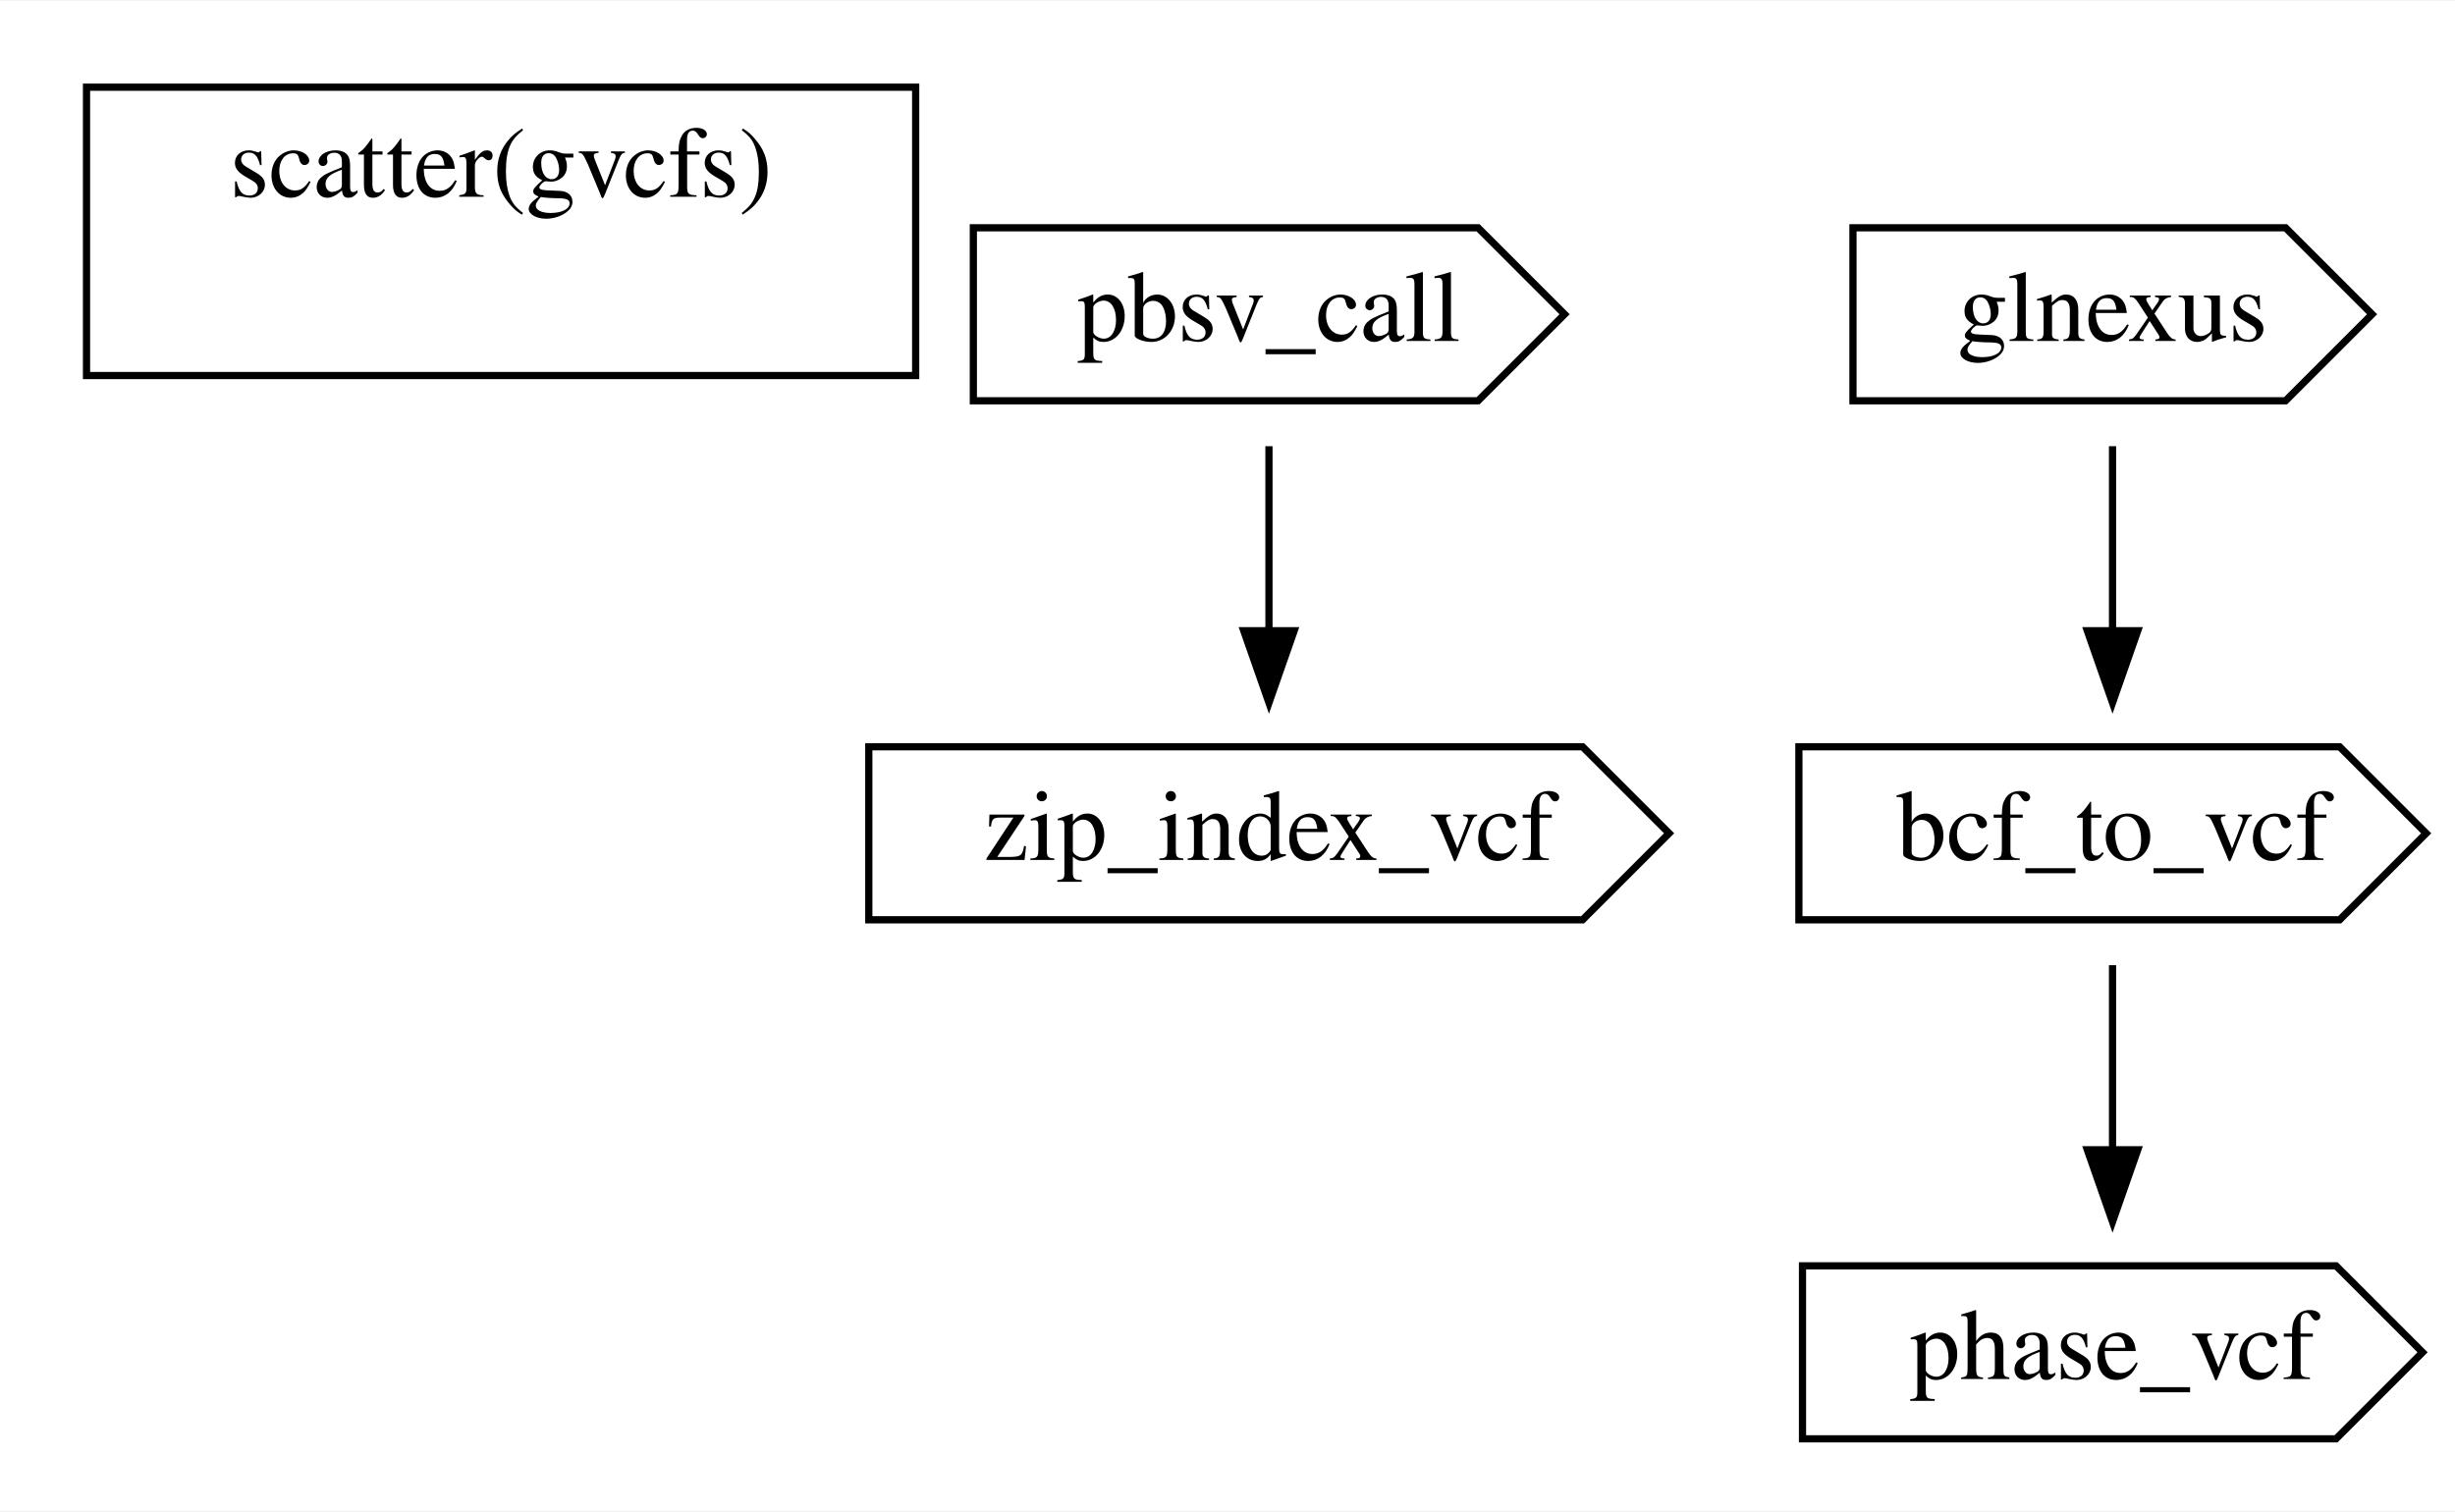
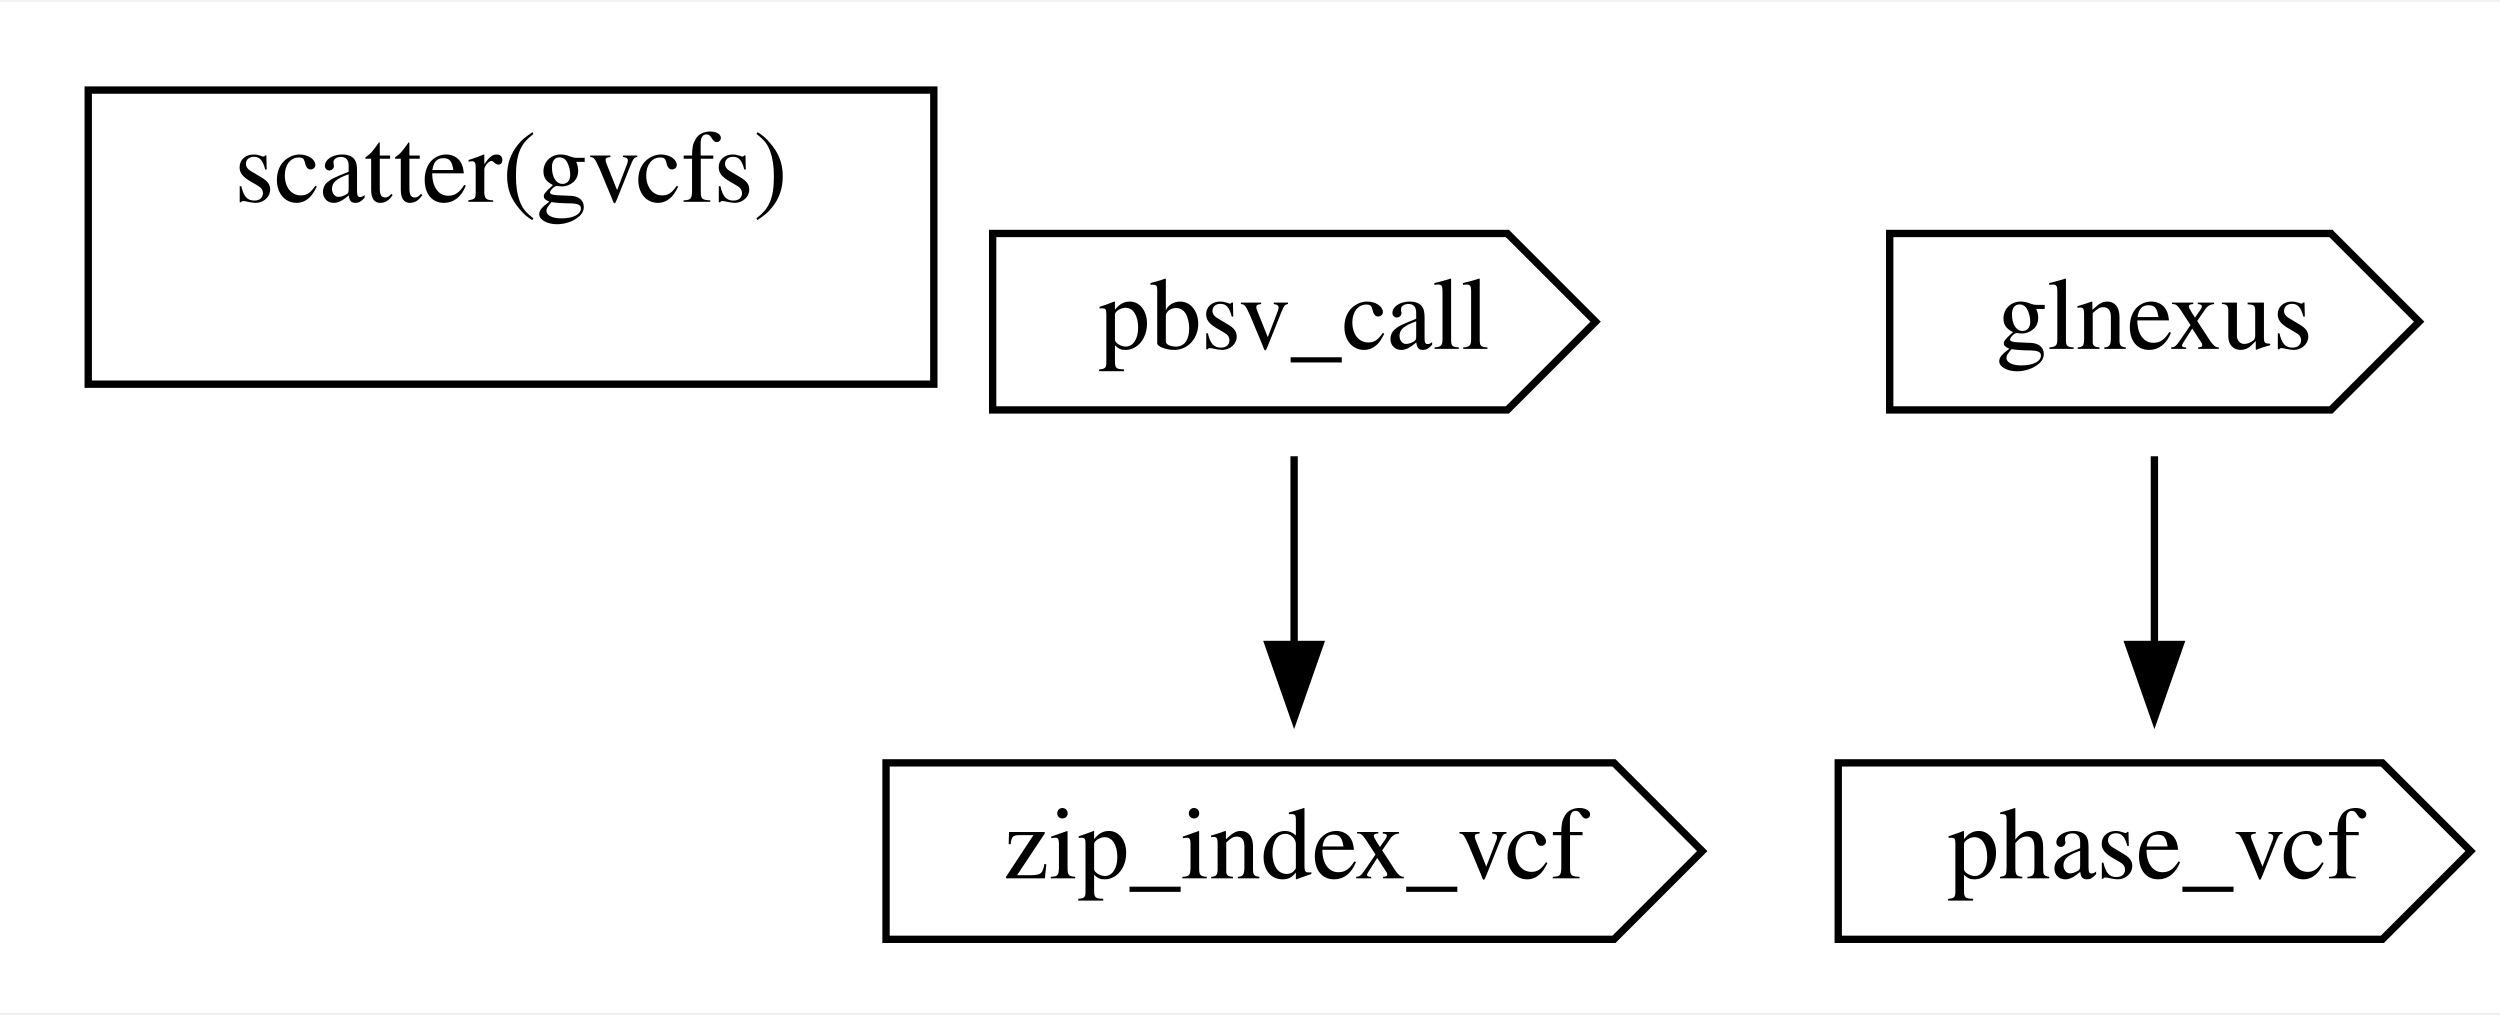
- <svg xmlns="http://www.w3.org/2000/svg" width="341pt" height="210pt" viewBox="0.00 0.00 340.50 209.50">
-   <g id="graph0" class="graph" transform="scale(1 1) rotate(0) translate(4 205.5)">
-     <polygon fill="white" stroke="transparent" points="-4,4 -4,-205.5 336.5,-205.5 336.5,4 -4,4" />
+ <svg xmlns="http://www.w3.org/2000/svg" width="340pt" height="138pt" viewBox="0.00 0.00 340.00 137.50">
+   <g id="graph0" class="graph" transform="scale(1 1) rotate(0) translate(4 133.5)">
+     <polygon fill="white" stroke="transparent" points="-4,4 -4,-133.5 336,-133.5 336,4 -4,4" />
    <g id="clust1" class="cluster">
-       <polygon fill="none" stroke="black" points="8,-153.5 8,-193.5 123,-193.5 123,-153.5 8,-153.5" />
-       <text text-anchor="middle" x="65.5" y="-178.3" font-family="Times,serif" font-size="14.00">scatter(gvcfs)</text>
+       <polygon fill="none" stroke="black" points="8,-81.5 8,-121.5 123,-121.5 123,-81.5 8,-81.5" />
+       <text text-anchor="middle" x="65.5" y="-106.3" font-family="Times,serif" font-size="14.00">scatter(gvcfs)</text>
    </g>
    <g id="node2" class="node">
-       <polygon fill="none" stroke="black" points="201,-174 131,-174 131,-150 201,-150 213,-162 201,-174" />
-       <text text-anchor="middle" x="172" y="-158.3" font-family="Times,serif" font-size="14.00">pbsv_call</text>
+       <polygon fill="none" stroke="black" points="201,-102 131,-102 131,-78 201,-78 213,-90 201,-102" />
+       <text text-anchor="middle" x="172" y="-86.3" font-family="Times,serif" font-size="14.00">pbsv_call</text>
    </g>
    <g id="node3" class="node">
-       <polygon fill="none" stroke="black" points="215.5,-102 116.5,-102 116.5,-78 215.5,-78 227.5,-90 215.5,-102" />
-       <text text-anchor="middle" x="172" y="-86.3" font-family="Times,serif" font-size="14.00">zip_index_vcf</text>
+       <polygon fill="none" stroke="black" points="215.5,-30 116.5,-30 116.5,-6 215.5,-6 227.5,-18 215.5,-30" />
+       <text text-anchor="middle" x="172" y="-14.3" font-family="Times,serif" font-size="14.00">zip_index_vcf</text>
    </g>
    <g id="edge1" class="edge">
-       <path fill="none" stroke="black" d="M172,-143.7C172,-135.98 172,-126.71 172,-118.11" />
-       <polygon fill="black" stroke="black" points="175.5,-118.1 172,-108.1 168.5,-118.1 175.5,-118.1" />
+       <path fill="none" stroke="black" d="M172,-71.7C172,-63.98 172,-54.71 172,-46.11" />
+       <polygon fill="black" stroke="black" points="175.5,-46.1 172,-36.1 168.5,-46.1 175.5,-46.1" />
    </g>
    <g id="node4" class="node">
-       <polygon fill="none" stroke="black" points="313,-174 253,-174 253,-150 313,-150 325,-162 313,-174" />
-       <text text-anchor="middle" x="289" y="-158.3" font-family="Times,serif" font-size="14.00">glnexus</text>
+       <polygon fill="none" stroke="black" points="313,-102 253,-102 253,-78 313,-78 325,-90 313,-102" />
+       <text text-anchor="middle" x="289" y="-86.3" font-family="Times,serif" font-size="14.00">glnexus</text>
    </g>
    <g id="node5" class="node">
-       <polygon fill="none" stroke="black" points="320.5,-102 245.5,-102 245.5,-78 320.5,-78 332.5,-90 320.5,-102" />
-       <text text-anchor="middle" x="289" y="-86.3" font-family="Times,serif" font-size="14.00">bcf_to_vcf</text>
-     </g>
-     <g id="edge2" class="edge">
-       <path fill="none" stroke="black" d="M289,-143.7C289,-135.98 289,-126.71 289,-118.11" />
-       <polygon fill="black" stroke="black" points="292.5,-118.1 289,-108.1 285.5,-118.1 292.5,-118.1" />
-     </g>
-     <g id="node6" class="node">
      <polygon fill="none" stroke="black" points="320,-30 246,-30 246,-6 320,-6 332,-18 320,-30" />
      <text text-anchor="middle" x="289" y="-14.3" font-family="Times,serif" font-size="14.00">phase_vcf</text>
    </g>
-     <g id="edge3" class="edge">
+     <g id="edge2" class="edge">
      <path fill="none" stroke="black" d="M289,-71.7C289,-63.98 289,-54.71 289,-46.11" />
      <polygon fill="black" stroke="black" points="292.5,-46.1 289,-36.1 285.5,-46.1 292.5,-46.1" />
    </g>
  </g>
</svg>
